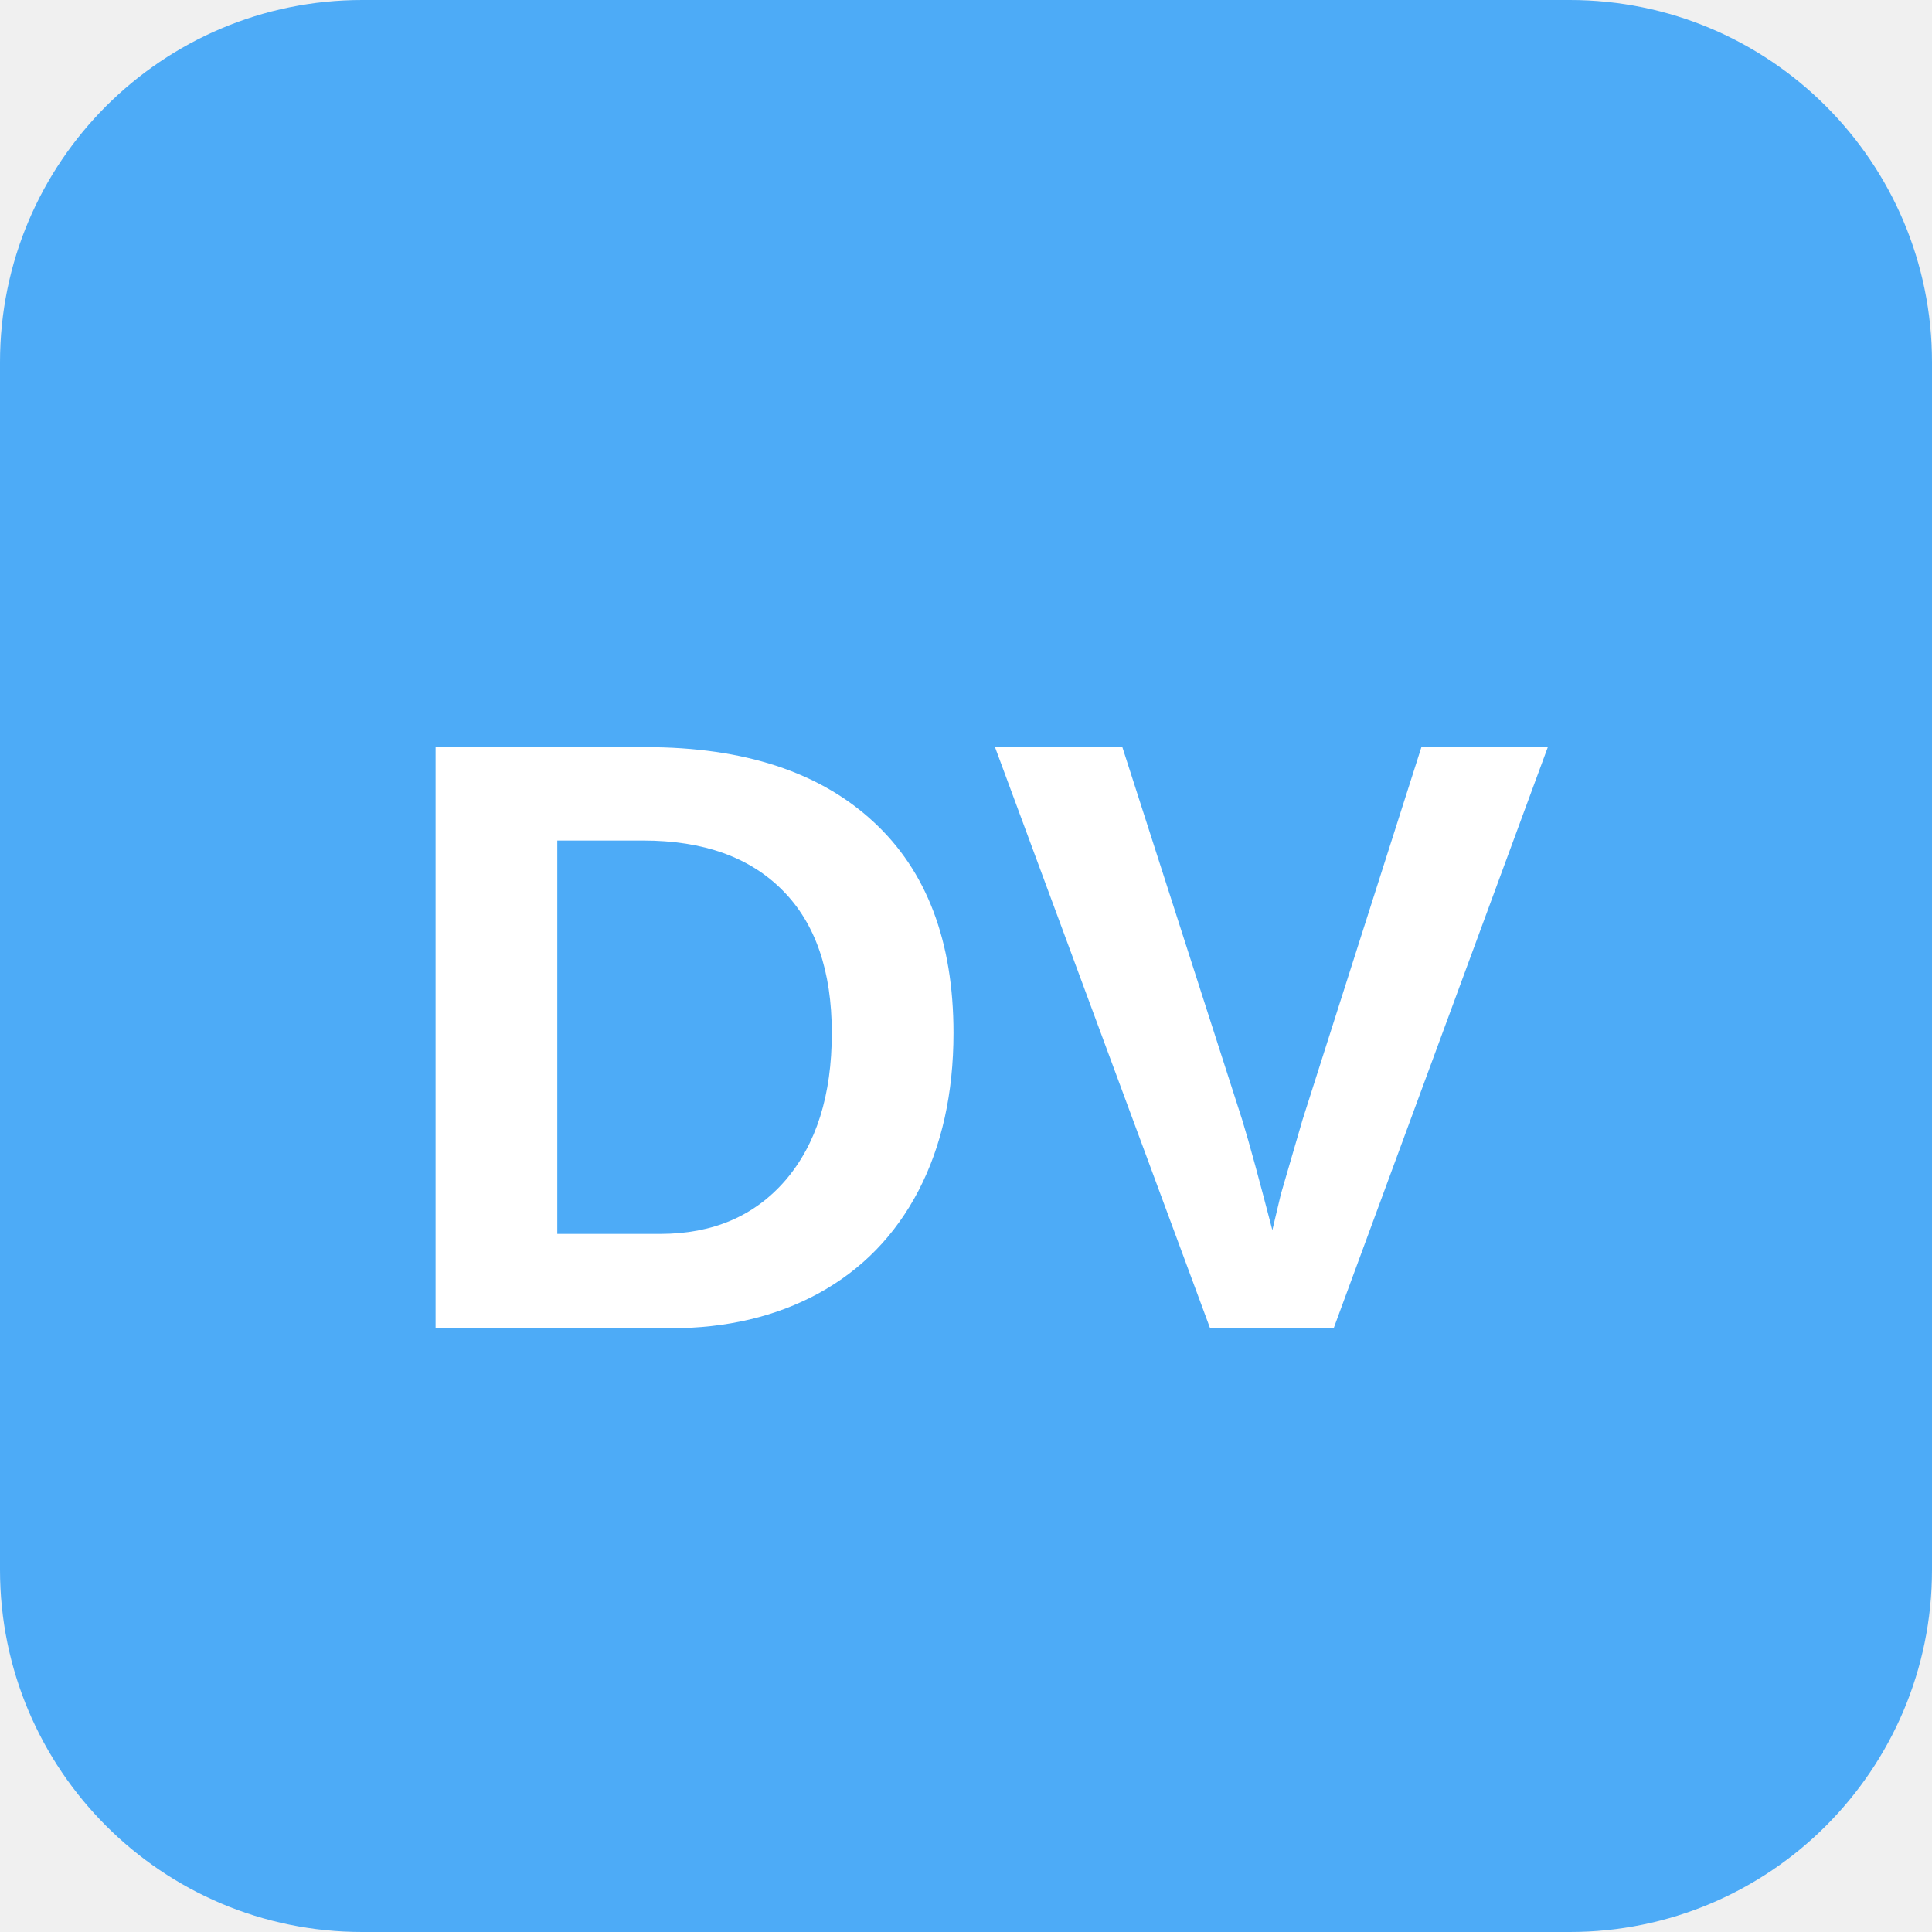
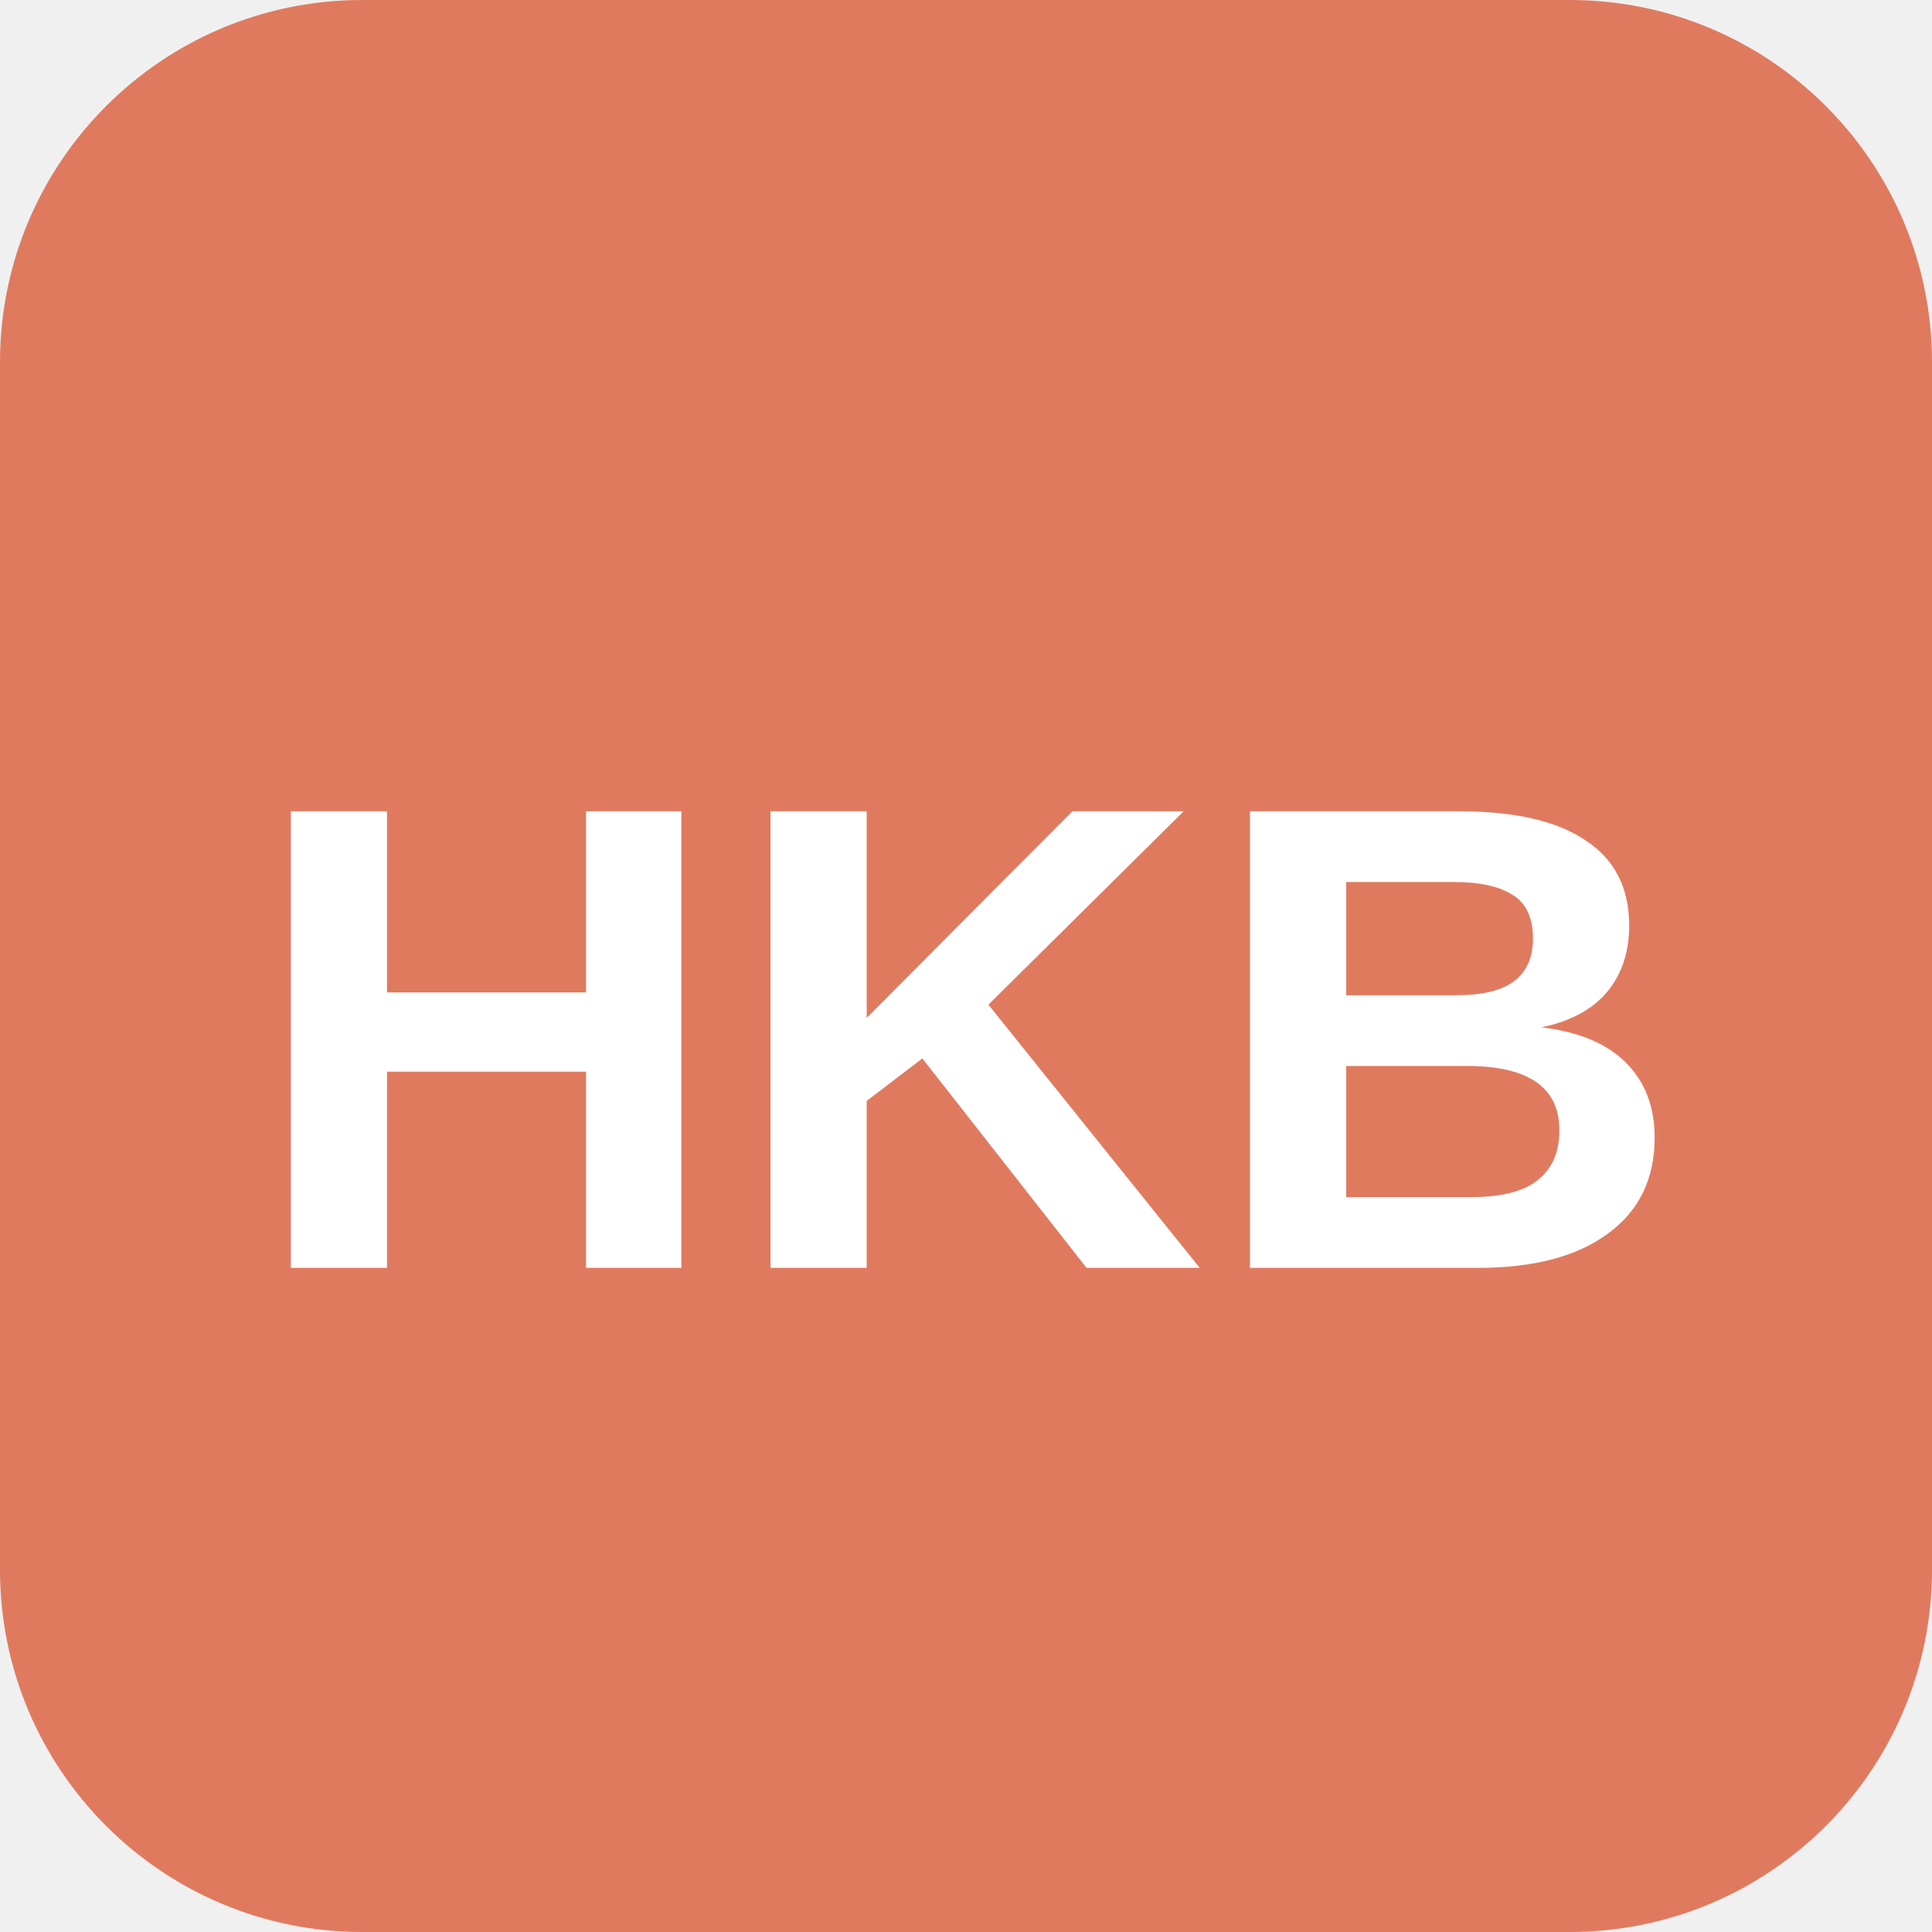
<svg xmlns="http://www.w3.org/2000/svg" viewBox="0 0 32 32">
-   <rect width="32" height="32" rx="6" fill="#4dabf7" />
-   <text x="16" y="22" font-family="Arial, sans-serif" font-size="14" font-weight="bold" text-anchor="middle" fill="white">DV</text>
+   <rect width="32" height="32" rx="6" fill="#e07a5f" />
+   <text x="16" y="21" font-family="Arial, sans-serif" font-size="11" font-weight="bold" text-anchor="middle" fill="white">HKB</text>
</svg>
